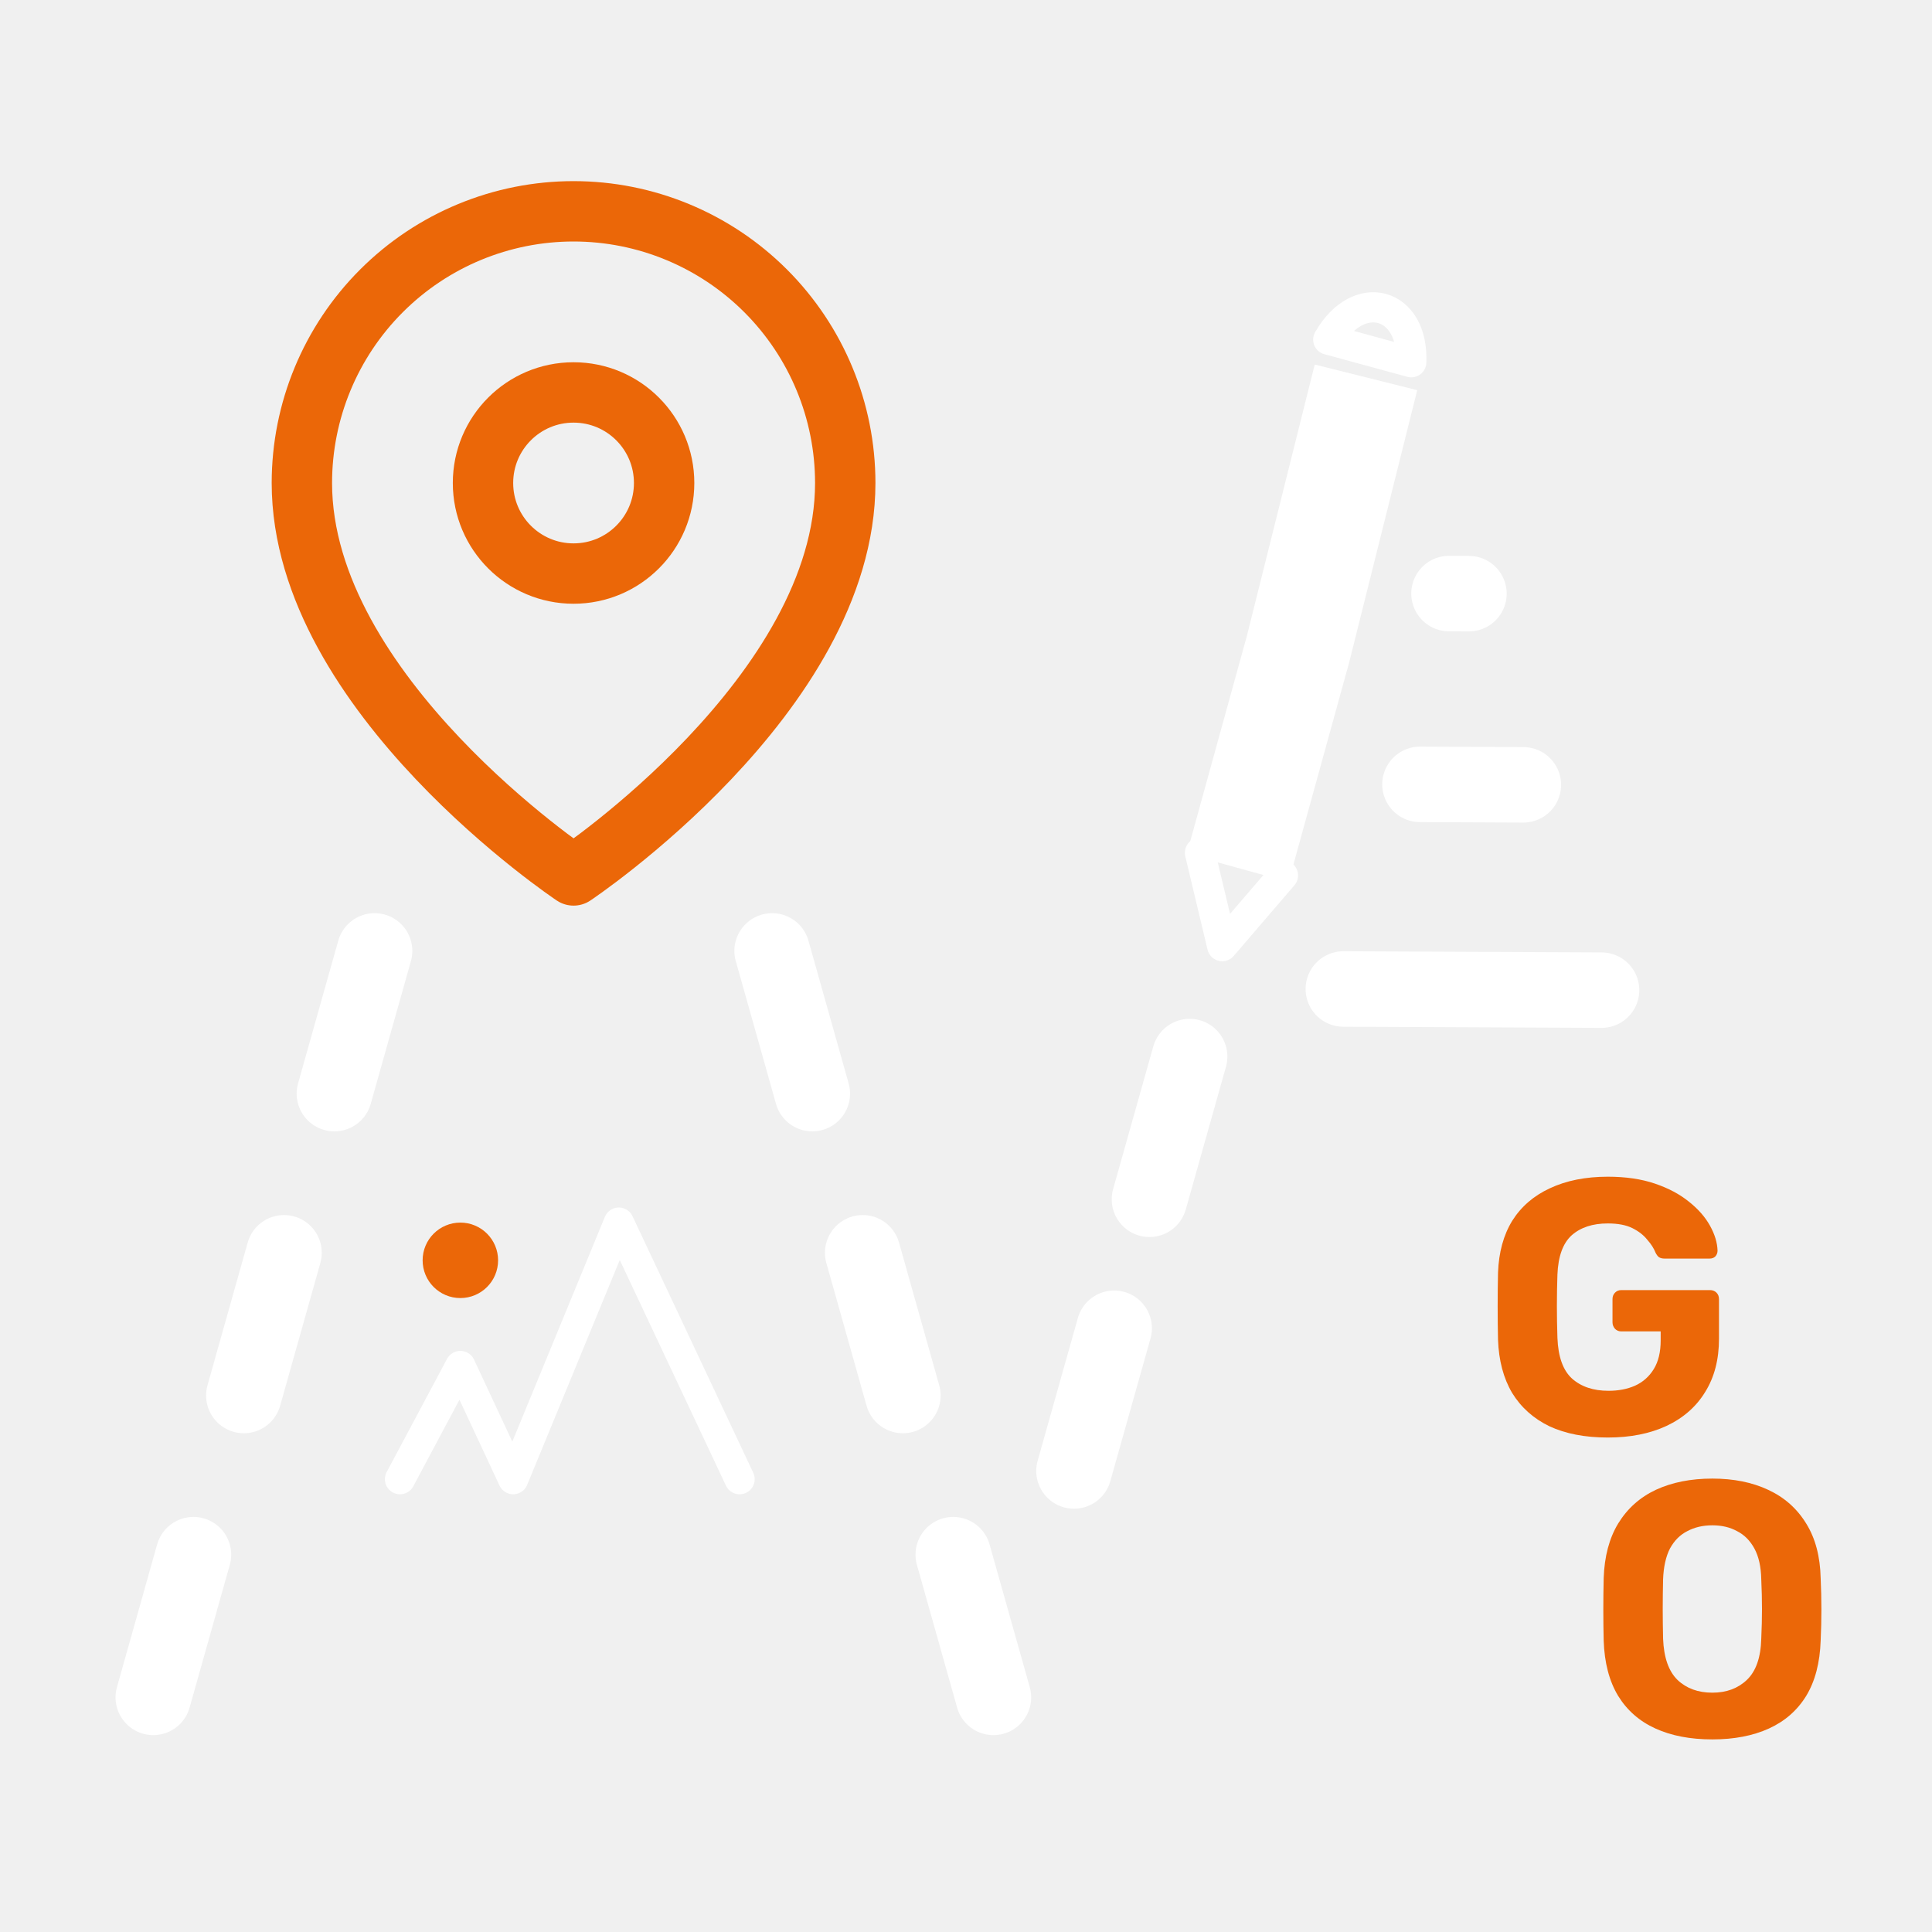
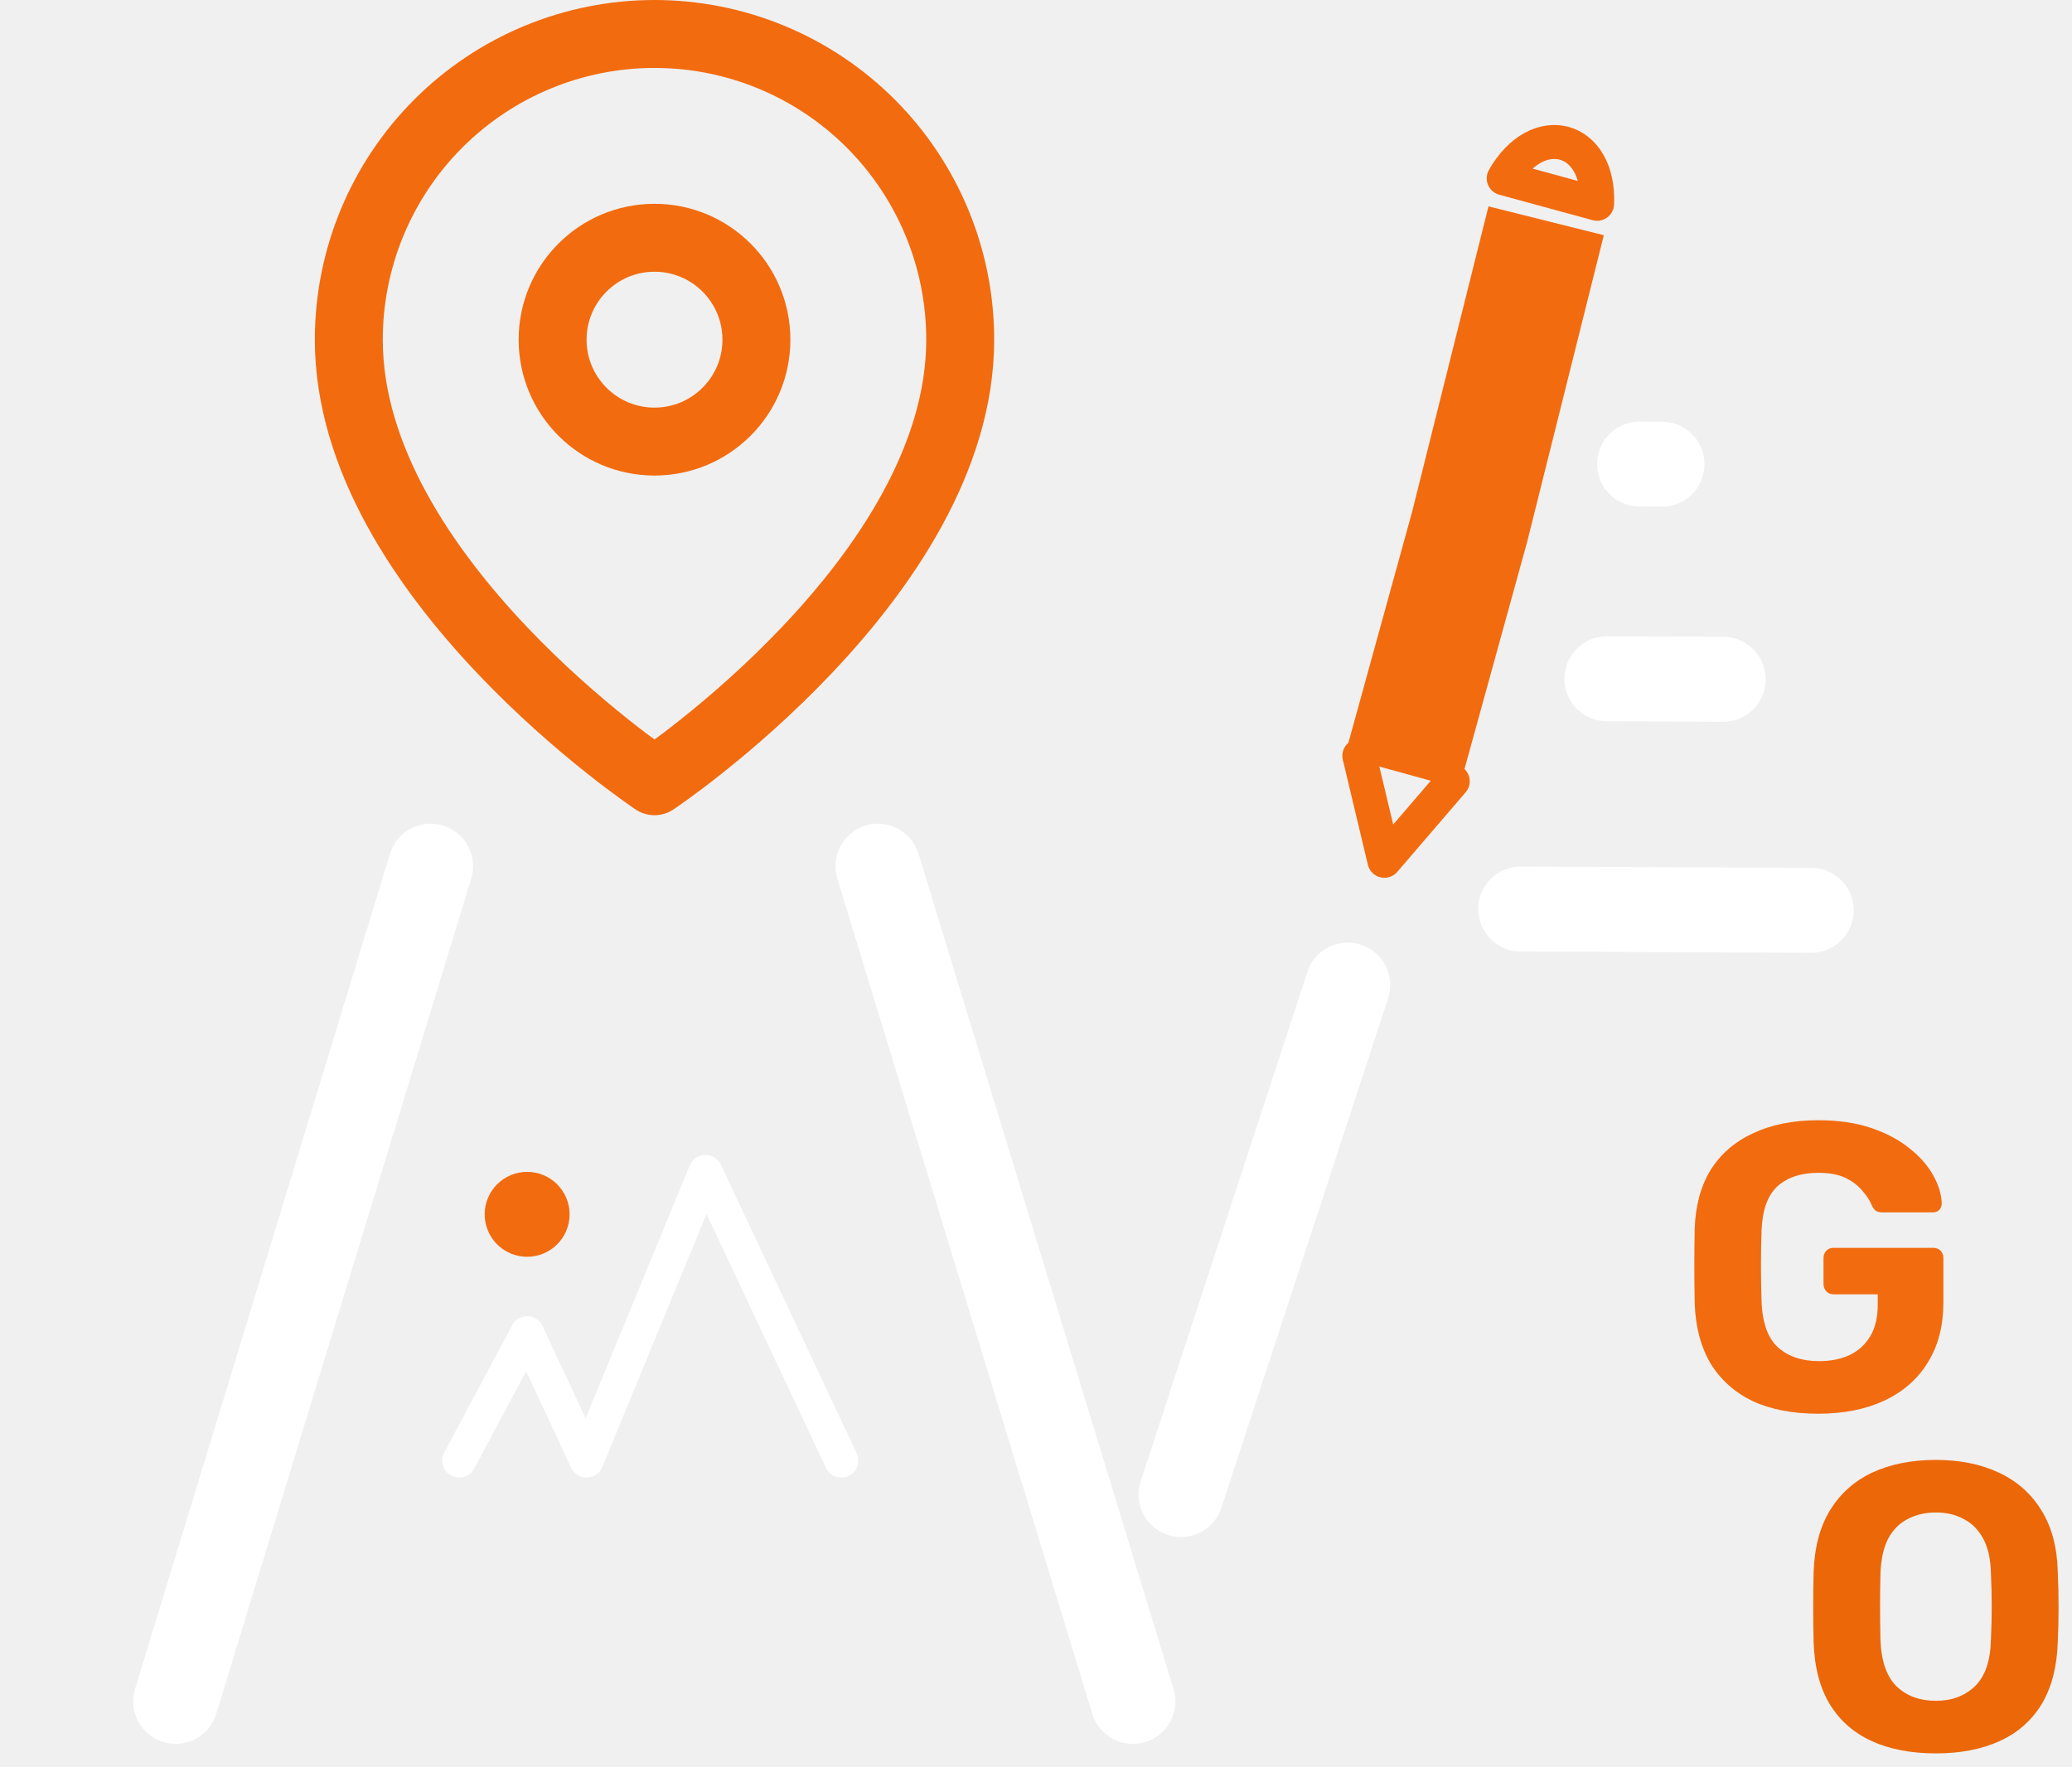
- <svg xmlns="http://www.w3.org/2000/svg" width="128" height="128" viewBox="0 0 128 128" fill="none">
-   <path d="M82 57.5L86 43L90.5 25" stroke="white" stroke-width="7" />
-   <path d="M79.5 56.5L80.976 62.685L85 58" stroke="white" stroke-width="2" stroke-linecap="round" stroke-linejoin="round" />
-   <path d="M78.817 70L76.154 79.456" stroke="white" stroke-width="5" stroke-linecap="round" />
-   <path d="M97.321 39.331L96 39.325" stroke="white" stroke-width="5" stroke-linecap="round" />
-   <path d="M100.926 51.997L94.076 51.966" stroke="white" stroke-width="5" stroke-linecap="round" />
-   <path d="M106.107 65.6L89 65.523" stroke="white" stroke-width="5" stroke-linecap="round" />
-   <path d="M73.817 88L71.154 97.456" stroke="white" stroke-width="5" stroke-linecap="round" />
-   <path d="M18.817 83L16.154 92.456" stroke="white" stroke-width="5" stroke-linecap="round" />
-   <path d="M12.817 103L10.155 112.456" stroke="white" stroke-width="5" stroke-linecap="round" />
-   <path d="M24.817 63L22.154 72.456" stroke="white" stroke-width="5" stroke-linecap="round" />
-   <path d="M57.155 83L59.818 92.456" stroke="white" stroke-width="5" stroke-linecap="round" />
-   <path d="M63.155 103L65.818 112.456" stroke="white" stroke-width="5" stroke-linecap="round" />
-   <path d="M51.155 63L53.818 72.456" stroke="white" stroke-width="5" stroke-linecap="round" />
-   <path d="M88 22.5C90 19 93.667 20 93.5 24L88 22.5Z" stroke="white" stroke-width="2" stroke-linecap="round" stroke-linejoin="round" />
-   <path d="M26.5 98L30.5 90.5L34 98L41 81L49 98" stroke="white" stroke-width="2" stroke-linecap="round" stroke-linejoin="round" />
-   <path d="M56 32C56 46 38 58 38 58C38 58 20 46 20 32C20 27.226 21.896 22.648 25.272 19.272C28.648 15.896 33.226 14 38 14C42.774 14 47.352 15.896 50.728 19.272C54.104 22.648 56 27.226 56 32Z" stroke="#EB6708" stroke-width="4" stroke-linecap="round" stroke-linejoin="round" />
-   <path d="M38 38C41.314 38 44 35.314 44 32C44 28.686 41.314 26 38 26C34.686 26 32 28.686 32 32C32 35.314 34.686 38 38 38Z" stroke="#EB6708" stroke-width="4" stroke-linecap="round" stroke-linejoin="round" />
-   <circle cx="30.5" cy="83.5" r="1.5" fill="#EB6708" stroke="#EB6708" stroke-width="2" />
-   <path d="M106.52 95.24C105.016 95.24 103.728 94.992 102.656 94.496C101.6 93.984 100.776 93.248 100.184 92.288C99.608 91.312 99.296 90.136 99.248 88.76C99.232 88.072 99.224 87.336 99.224 86.552C99.224 85.768 99.232 85.024 99.248 84.32C99.296 82.976 99.608 81.832 100.184 80.888C100.776 79.944 101.608 79.224 102.68 78.728C103.768 78.216 105.048 77.96 106.52 77.96C107.704 77.96 108.744 78.112 109.64 78.416C110.536 78.72 111.288 79.12 111.896 79.616C112.504 80.096 112.968 80.624 113.288 81.2C113.608 81.776 113.776 82.328 113.792 82.856C113.792 83 113.744 83.128 113.648 83.24C113.552 83.336 113.424 83.384 113.264 83.384H110.288C110.128 83.384 110 83.352 109.904 83.288C109.824 83.224 109.752 83.128 109.688 83C109.576 82.712 109.392 82.424 109.136 82.136C108.896 81.832 108.568 81.576 108.152 81.368C107.736 81.16 107.192 81.056 106.52 81.056C105.512 81.056 104.712 81.32 104.12 81.848C103.544 82.376 103.232 83.24 103.184 84.44C103.136 85.816 103.136 87.216 103.184 88.64C103.232 89.888 103.552 90.784 104.144 91.328C104.752 91.872 105.56 92.144 106.568 92.144C107.224 92.144 107.808 92.032 108.32 91.808C108.848 91.568 109.264 91.2 109.568 90.704C109.872 90.208 110.024 89.576 110.024 88.808V88.208H107.408C107.248 88.208 107.112 88.152 107 88.04C106.888 87.912 106.832 87.768 106.832 87.608V86.072C106.832 85.896 106.888 85.752 107 85.64C107.112 85.528 107.248 85.472 107.408 85.472H113.288C113.464 85.472 113.608 85.528 113.72 85.64C113.832 85.752 113.888 85.896 113.888 86.072V88.688C113.888 90.064 113.584 91.24 112.976 92.216C112.384 93.192 111.528 93.944 110.408 94.472C109.304 94.984 108.008 95.24 106.52 95.24Z" fill="#EB6708" />
-   <path d="M113.448 115.24C111.992 115.24 110.736 115 109.68 114.52C108.624 114.04 107.8 113.32 107.208 112.36C106.616 111.384 106.296 110.16 106.248 108.688C106.232 108 106.224 107.32 106.224 106.648C106.224 105.96 106.232 105.264 106.248 104.56C106.296 103.12 106.616 101.912 107.208 100.936C107.816 99.944 108.648 99.2 109.704 98.704C110.776 98.208 112.024 97.96 113.448 97.96C114.856 97.96 116.088 98.208 117.144 98.704C118.216 99.2 119.056 99.944 119.664 100.936C120.272 101.912 120.592 103.12 120.624 104.56C120.656 105.264 120.672 105.96 120.672 106.648C120.672 107.32 120.656 108 120.624 108.688C120.576 110.16 120.256 111.384 119.664 112.36C119.072 113.32 118.248 114.04 117.192 114.52C116.136 115 114.888 115.24 113.448 115.24ZM113.448 112.144C114.376 112.144 115.136 111.864 115.728 111.304C116.336 110.728 116.656 109.816 116.688 108.568C116.72 107.864 116.736 107.208 116.736 106.6C116.736 105.976 116.72 105.32 116.688 104.632C116.672 103.8 116.52 103.12 116.232 102.592C115.944 102.064 115.56 101.68 115.08 101.44C114.616 101.184 114.072 101.056 113.448 101.056C112.824 101.056 112.272 101.184 111.792 101.44C111.312 101.68 110.928 102.064 110.64 102.592C110.368 103.12 110.216 103.8 110.184 104.632C110.168 105.32 110.16 105.976 110.16 106.6C110.16 107.208 110.168 107.864 110.184 108.568C110.232 109.816 110.552 110.728 111.144 111.304C111.736 111.864 112.504 112.144 113.448 112.144Z" fill="#EB6708" />
+ <svg xmlns="http://www.w3.org/2000/svg" width="122" height="104" viewBox="0 0 122 104" fill="none">
+   <path d="M82.538 45.5L86.538 31L91.038 13" stroke="#F26B0F" stroke-width="7" />
+   <path d="M80.038 44.5L81.514 50.685L85.538 46" stroke="#F26B0F" stroke-width="2" stroke-linecap="round" stroke-linejoin="round" />
+   <path d="M79.356 58L69.538 88" stroke="white" stroke-width="5" stroke-linecap="round" />
+   <path d="M97.859 27.331L96.538 27.325" stroke="white" stroke-width="5" stroke-linecap="round" />
+   <path d="M101.464 39.997L94.614 39.966" stroke="white" stroke-width="5" stroke-linecap="round" />
+   <path d="M106.646 53.6L89.538 53.523" stroke="white" stroke-width="5" stroke-linecap="round" />
+   <path d="M25.355 51L10.343 100.179" stroke="white" stroke-width="5" stroke-linecap="round" />
+   <path d="M51.693 51L66.706 100.179" stroke="white" stroke-width="5" stroke-linecap="round" />
+   <path d="M88.538 10.5C90.538 7 94.205 8 94.038 12L88.538 10.5Z" stroke="#F26B0F" stroke-width="2" stroke-linecap="round" stroke-linejoin="round" />
+   <path d="M27.038 86L31.038 78.5L34.538 86L41.538 69L49.538 86" stroke="white" stroke-width="2" stroke-linecap="round" stroke-linejoin="round" />
+   <path d="M56.538 20C56.538 34 38.538 46 38.538 46C38.538 46 20.538 34 20.538 20C20.538 15.226 22.434 10.648 25.81 7.272C29.186 3.896 33.764 2 38.538 2C43.312 2 47.89 3.896 51.266 7.272C54.642 10.648 56.538 15.226 56.538 20Z" stroke="#F26B0F" stroke-width="4" stroke-linecap="round" stroke-linejoin="round" />
+   <path d="M38.538 26C41.852 26 44.538 23.314 44.538 20C44.538 16.686 41.852 14 38.538 14C35.224 14 32.538 16.686 32.538 20C32.538 23.314 35.224 26 38.538 26Z" stroke="#F26B0F" stroke-width="4" stroke-linecap="round" stroke-linejoin="round" />
+   <circle cx="31.038" cy="71.5" r="1.5" fill="#F26B0F" stroke="#F26B0F" stroke-width="2" />
+   <path d="M107.058 83.24C105.554 83.24 104.266 82.992 103.194 82.496C102.138 81.984 101.314 81.248 100.722 80.288C100.146 79.312 99.834 78.136 99.786 76.76C99.77 76.072 99.762 75.336 99.762 74.552C99.762 73.768 99.77 73.024 99.786 72.32C99.834 70.976 100.146 69.832 100.722 68.888C101.314 67.944 102.146 67.224 103.218 66.728C104.306 66.216 105.586 65.96 107.058 65.96C108.242 65.96 109.282 66.112 110.178 66.416C111.074 66.72 111.826 67.12 112.434 67.616C113.042 68.096 113.506 68.624 113.826 69.2C114.146 69.776 114.314 70.328 114.33 70.856C114.33 71 114.282 71.128 114.186 71.24C114.09 71.336 113.962 71.384 113.802 71.384H110.826C110.666 71.384 110.538 71.352 110.442 71.288C110.362 71.224 110.29 71.128 110.226 71C110.114 70.712 109.93 70.424 109.674 70.136C109.434 69.832 109.106 69.576 108.69 69.368C108.274 69.16 107.73 69.056 107.058 69.056C106.05 69.056 105.25 69.32 104.658 69.848C104.082 70.376 103.77 71.24 103.722 72.44C103.674 73.816 103.674 75.216 103.722 76.64C103.77 77.888 104.09 78.784 104.682 79.328C105.29 79.872 106.098 80.144 107.106 80.144C107.762 80.144 108.346 80.032 108.858 79.808C109.386 79.568 109.802 79.2 110.106 78.704C110.41 78.208 110.562 77.576 110.562 76.808V76.208H107.946C107.786 76.208 107.65 76.152 107.538 76.04C107.426 75.912 107.37 75.768 107.37 75.608V74.072C107.37 73.896 107.426 73.752 107.538 73.64C107.65 73.528 107.786 73.472 107.946 73.472H113.826C114.002 73.472 114.146 73.528 114.258 73.64C114.37 73.752 114.426 73.896 114.426 74.072V76.688C114.426 78.064 114.122 79.24 113.514 80.216C112.922 81.192 112.066 81.944 110.946 82.472C109.842 82.984 108.546 83.24 107.058 83.24Z" fill="#F26B0F" />
+   <path d="M113.986 103.24C112.53 103.24 111.274 103 110.218 102.52C109.162 102.04 108.338 101.32 107.746 100.36C107.154 99.384 106.834 98.16 106.786 96.688C106.77 96 106.762 95.32 106.762 94.648C106.762 93.96 106.77 93.264 106.786 92.56C106.834 91.12 107.154 89.912 107.746 88.936C108.354 87.944 109.186 87.2 110.242 86.704C111.314 86.208 112.562 85.96 113.986 85.96C115.394 85.96 116.626 86.208 117.682 86.704C118.754 87.2 119.594 87.944 120.202 88.936C120.81 89.912 121.13 91.12 121.162 92.56C121.194 93.264 121.21 93.96 121.21 94.648C121.21 95.32 121.194 96 121.162 96.688C121.114 98.16 120.794 99.384 120.202 100.36C119.61 101.32 118.786 102.04 117.73 102.52C116.674 103 115.426 103.24 113.986 103.24ZM113.986 100.144C114.914 100.144 115.674 99.864 116.266 99.304C116.874 98.728 117.194 97.816 117.226 96.568C117.258 95.864 117.274 95.208 117.274 94.6C117.274 93.976 117.258 93.32 117.226 92.632C117.21 91.8 117.058 91.12 116.77 90.592C116.482 90.064 116.098 89.68 115.618 89.44C115.154 89.184 114.61 89.056 113.986 89.056C113.362 89.056 112.81 89.184 112.33 89.44C111.85 89.68 111.466 90.064 111.178 90.592C110.906 91.12 110.754 91.8 110.722 92.632C110.706 93.32 110.698 93.976 110.698 94.6C110.698 95.208 110.706 95.864 110.722 96.568C110.77 97.816 111.09 98.728 111.682 99.304C112.274 99.864 113.042 100.144 113.986 100.144Z" fill="#EB6708" />
</svg>
